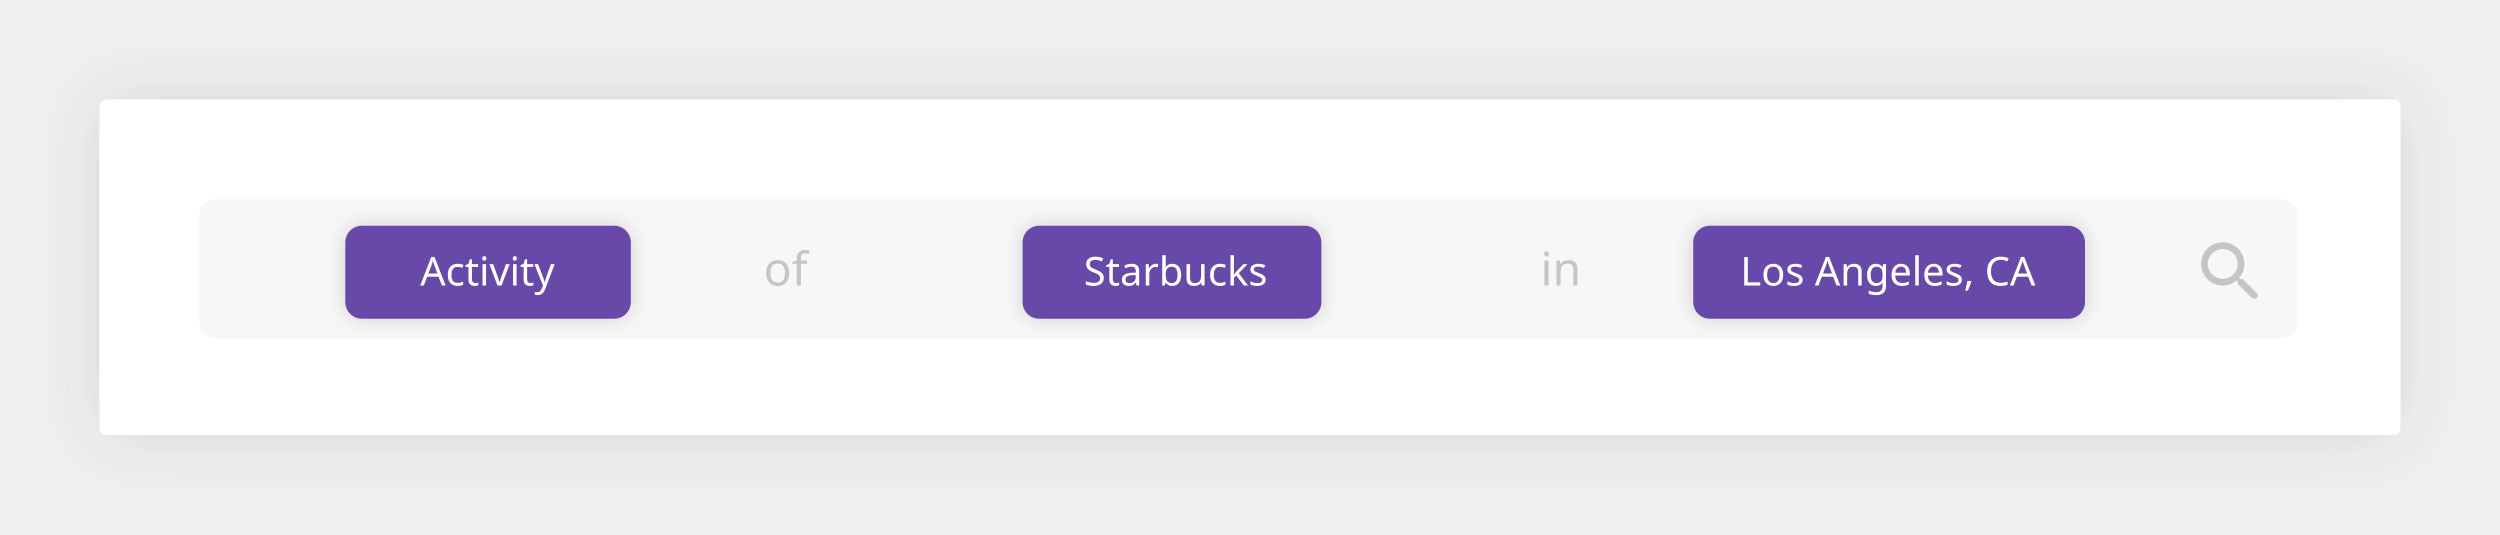
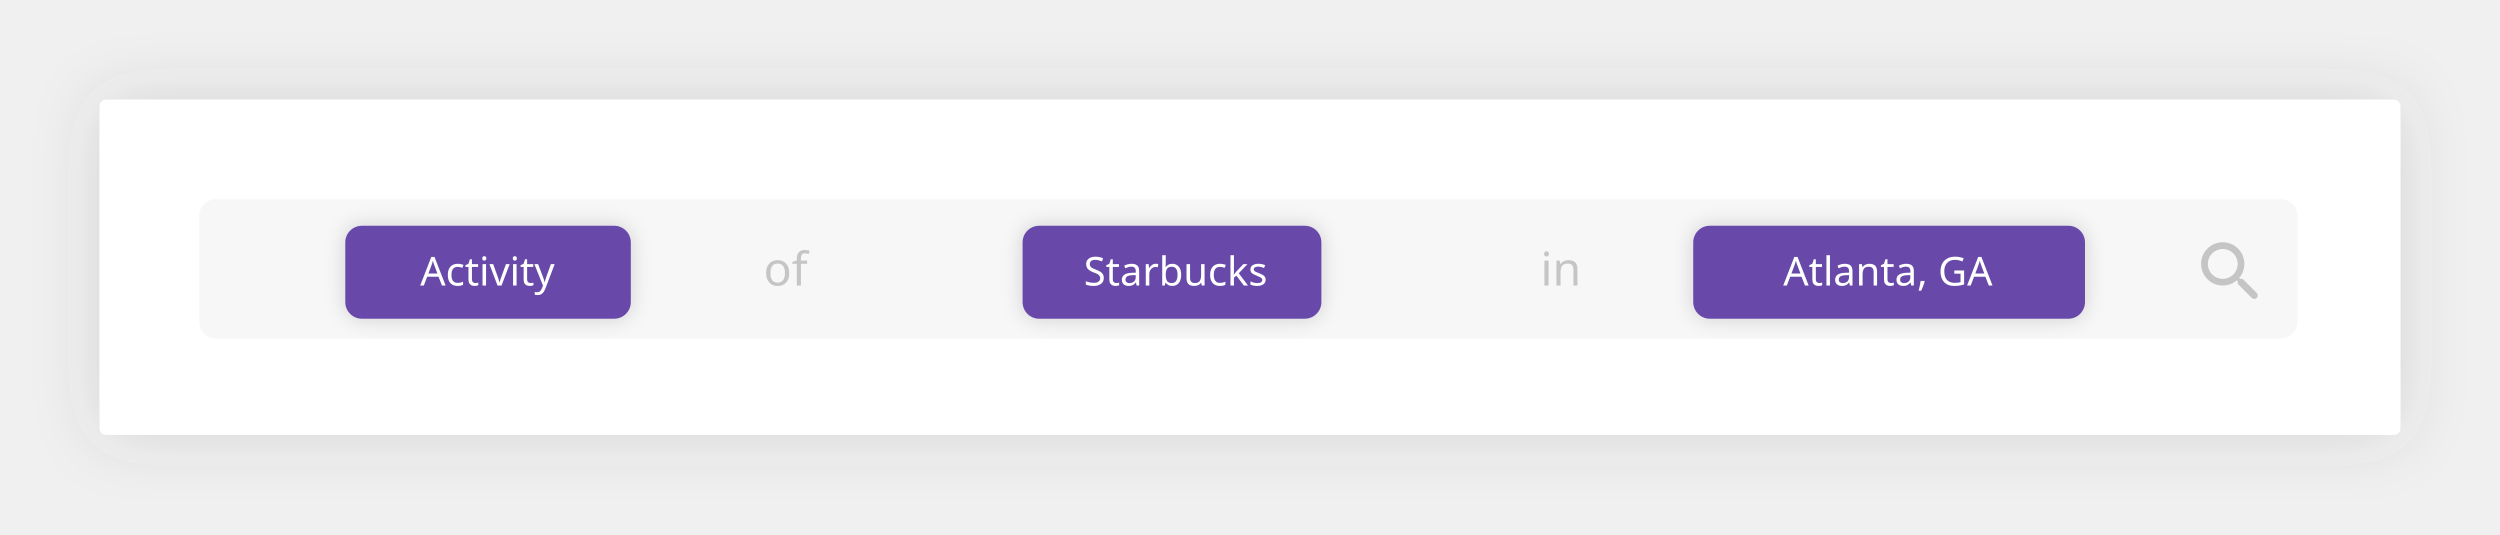
<svg xmlns="http://www.w3.org/2000/svg" width="753" height="161" viewBox="0 0 753 161">
  <defs>
    <filter id="Rectangle_1571" x="0" y="0" width="753" height="161" filterUnits="userSpaceOnUse">
      <feOffset input="SourceAlpha" />
      <feGaussianBlur stdDeviation="10" result="blur" />
      <feFlood flood-color="#525252" flood-opacity="0.161" />
      <feComposite operator="in" in2="blur" />
      <feComposite in="SourceGraphic" />
    </filter>
    <filter id="Rectangle_1440" x="95" y="59" width="104" height="46" filterUnits="userSpaceOnUse">
      <feOffset input="SourceAlpha" />
      <feGaussianBlur stdDeviation="3" result="blur-2" />
      <feFlood flood-opacity="0.161" />
      <feComposite operator="in" in2="blur-2" />
      <feComposite in="SourceGraphic" />
    </filter>
    <filter id="Rectangle_1440-2" x="299" y="59" width="108" height="46" filterUnits="userSpaceOnUse">
      <feOffset input="SourceAlpha" />
      <feGaussianBlur stdDeviation="3" result="blur-3" />
      <feFlood flood-opacity="0.161" />
      <feComposite operator="in" in2="blur-3" />
      <feComposite in="SourceGraphic" />
    </filter>
    <filter id="Rectangle_1440-3" x="501" y="59" width="136" height="46" filterUnits="userSpaceOnUse">
      <feOffset input="SourceAlpha" />
      <feGaussianBlur stdDeviation="3" result="blur-4" />
      <feFlood flood-opacity="0.161" />
      <feComposite operator="in" in2="blur-4" />
      <feComposite in="SourceGraphic" />
    </filter>
  </defs>
  <g id="Group_1035" data-name="Group 1035" transform="translate(-230 -58)">
    <g transform="matrix(1, 0, 0, 1, 230, 58)" filter="url(#Rectangle_1571)">
      <rect id="Rectangle_1571-2" data-name="Rectangle 1571" width="693" height="101" rx="2" transform="translate(30 30)" fill="#fff" />
    </g>
    <g id="Group_1138" data-name="Group 1138" transform="translate(0 -169)">
      <g id="Group_1026" data-name="Group 1026" transform="translate(-4905 393)">
        <g id="Group_286" data-name="Group 286" transform="translate(4877 -153)">
          <rect id="Rectangle_663" data-name="Rectangle 663" width="632" height="42" rx="5" transform="translate(318 47)" fill="#f7f7f7" />
          <path id="Path_67" data-name="Path 67" d="M15.5,14h-.79l-.28-.27a6.518,6.518,0,1,0-.7.7l.27.28v.79l4.25,4.25a1.054,1.054,0,0,0,1.49-1.49Zm-6,0A4.5,4.5,0,1,1,14,9.5,4.494,4.494,0,0,1,9.5,14Z" transform="translate(918 57)" fill="#c5c5c5" />
          <text id="of" transform="translate(488 73)" fill="#c5c5c5" font-size="14" font-family="Avenir-Medium, Avenir" font-weight="500">
            <tspan x="0" y="0">of</tspan>
          </text>
          <text id="in" transform="translate(722 73)" fill="#c5c5c5" font-size="14" font-family="Avenir-Medium, Avenir" font-weight="500">
            <tspan x="0" y="0">in</tspan>
          </text>
          <g id="Group_989" data-name="Group 989" transform="translate(362 55)">
            <g transform="matrix(1, 0, 0, 1, -104, -68)" filter="url(#Rectangle_1440)">
              <rect id="Rectangle_1440-4" data-name="Rectangle 1440" width="86" height="28" rx="5" transform="translate(104 68)" fill="#6749aa" />
            </g>
            <text id="Activity" transform="translate(43 18)" fill="#fff" font-size="12" font-family="Avenir-Medium, Avenir" font-weight="500">
              <tspan x="-20.436" y="0">Activity</tspan>
            </text>
          </g>
          <g id="Group_994" data-name="Group 994" transform="translate(568 55)">
            <g transform="matrix(1, 0, 0, 1, -310, -68)" filter="url(#Rectangle_1440-2)">
              <rect id="Rectangle_1440-5" data-name="Rectangle 1440" width="90" height="28" rx="5" transform="translate(308 68)" fill="#6749aa" />
            </g>
            <text id="Starbucks" transform="translate(43 18)" fill="#fff" font-size="12" font-family="Avenir-Medium, Avenir" font-weight="500">
              <tspan x="-26.562" y="0">Starbucks</tspan>
            </text>
          </g>
          <g id="Group_995" data-name="Group 995" transform="translate(784 55)">
            <g transform="matrix(1, 0, 0, 1, -526, -68)" filter="url(#Rectangle_1440-3)">
              <rect id="Rectangle_1440-6" data-name="Rectangle 1440" width="118" height="28" rx="5" transform="translate(510 68)" fill="#6749aa" />
            </g>
-             <text id="Los_Angeles_CA" data-name="Los Angeles, CA" transform="translate(43 18)" fill="#fff" font-size="12" font-family="Avenir-Medium, Avenir" font-weight="500">
-               <tspan x="-44.796" y="0">Los Angeles, CA</tspan>
+             <text id="Atlanta_GA" data-name="Atlanta, GA" transform="translate(43 18)" fill="#fff" font-size="12" font-family="Avenir-Medium, Avenir" font-weight="500">
+               <tspan x="-31.896" y="0">Atlanta, GA</tspan>
            </text>
          </g>
        </g>
      </g>
    </g>
  </g>
</svg>
